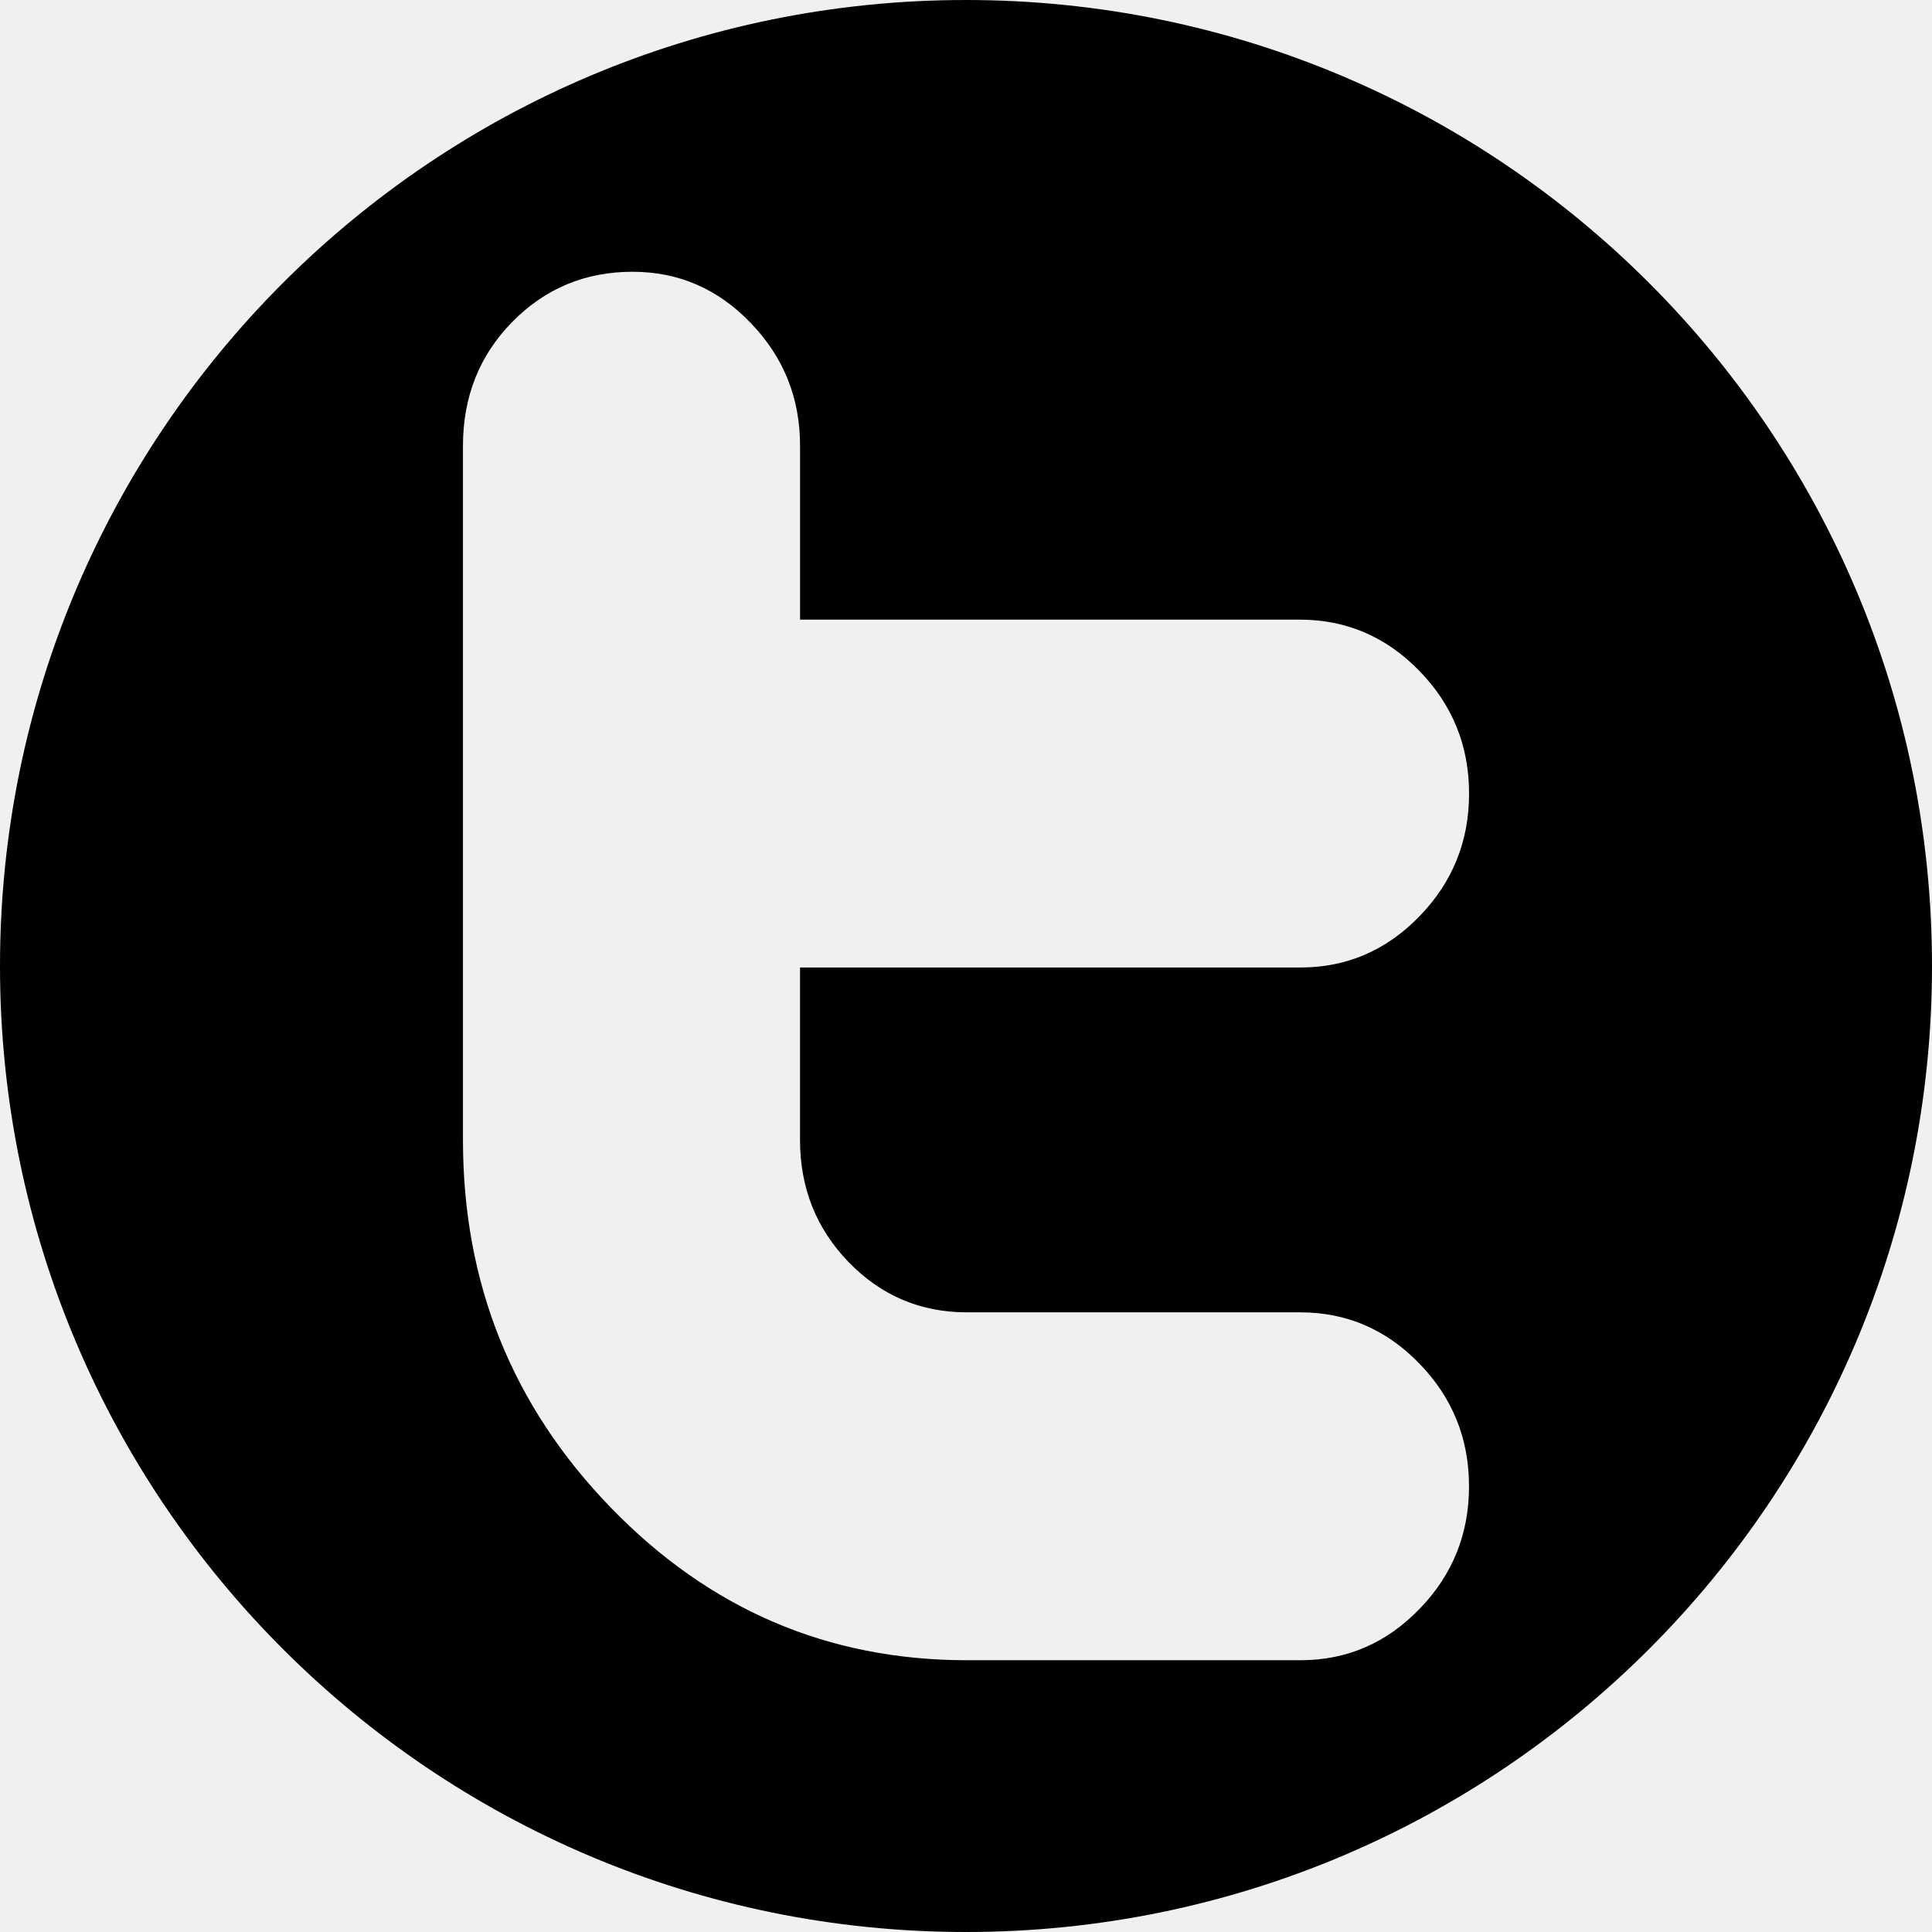
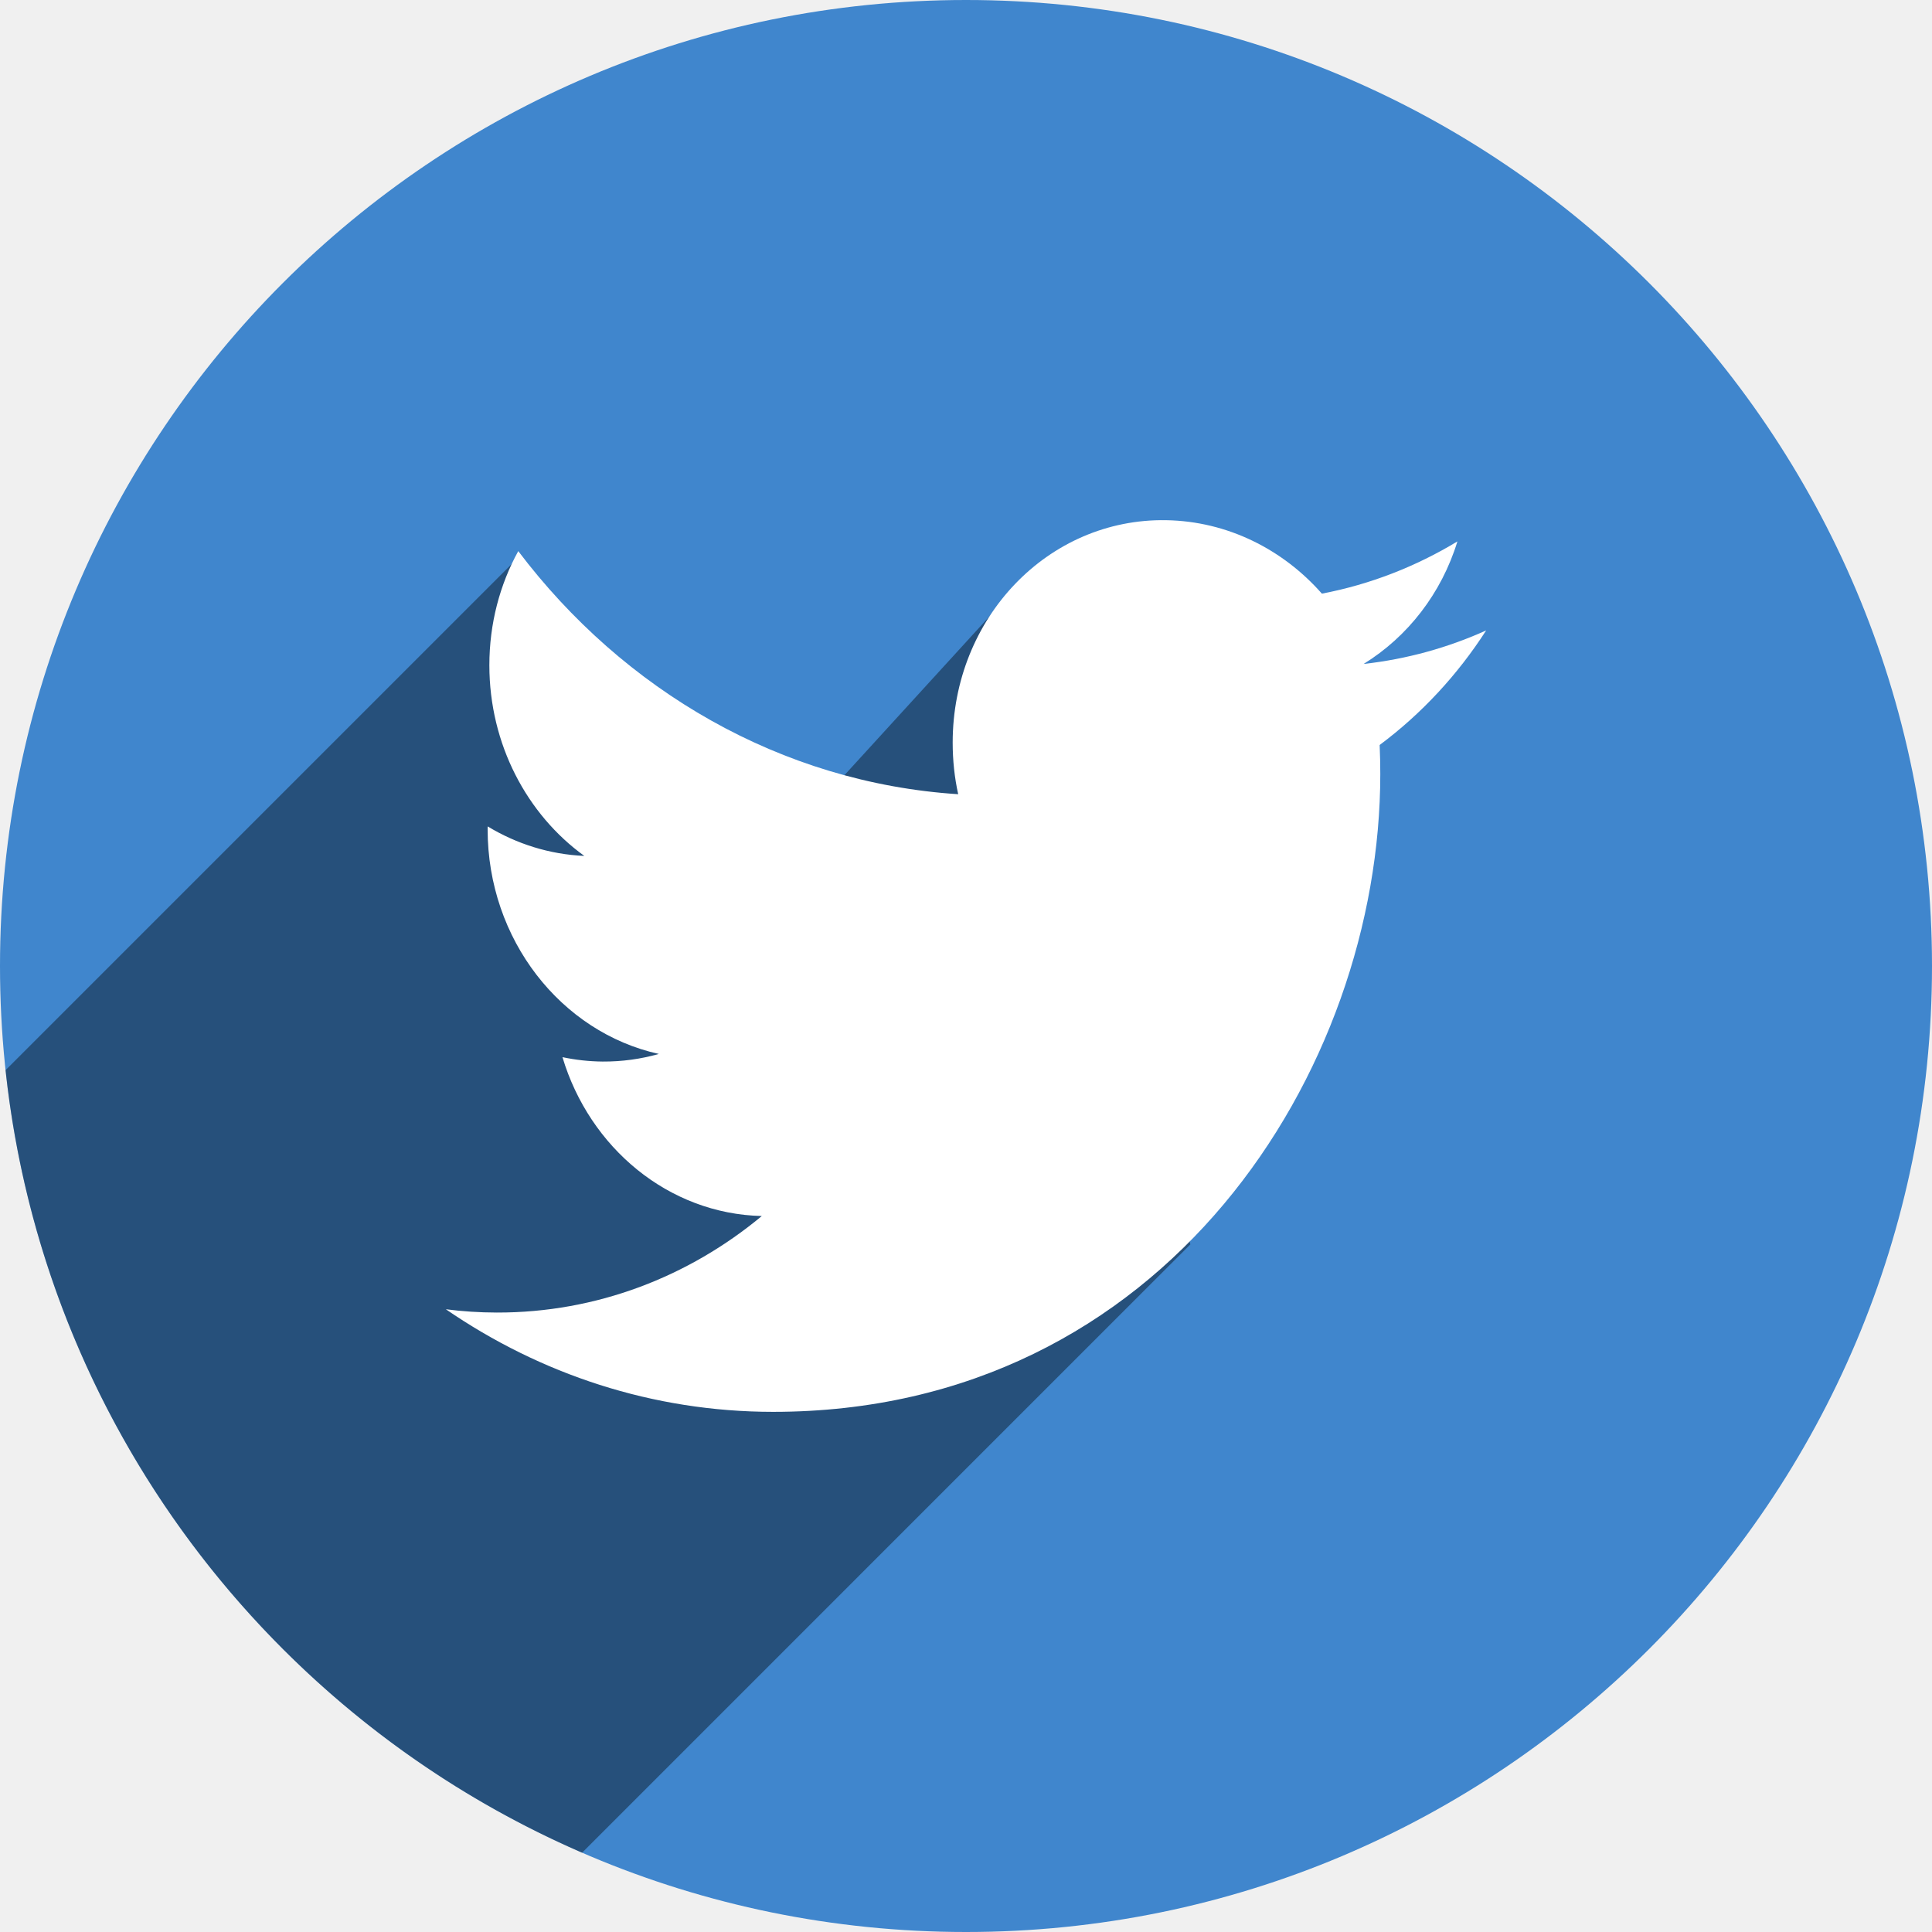
- <svg xmlns="http://www.w3.org/2000/svg" version="1.1" id="Capa_1" x="0px" y="0px" width="97.75px" height="97.75px" viewBox="0 0 97.75 97.75" style="enable-background:new 0 0 97.75 97.75;" xml:space="preserve">
-   <g>
-     <path d="M48.875,0C21.882,0,0,21.882,0,48.875S21.882,97.75,48.875,97.75S97.75,75.868,97.75,48.875S75.868,0,48.875,0z    M42.937,63.857c1.642,1.693,3.636,2.541,5.978,2.541h16.876c2.339,0,4.352,0.865,6.023,2.593c1.677,1.726,2.511,3.794,2.511,6.21   c0,2.415-0.834,4.488-2.511,6.211C70.141,83.137,68.137,84,65.793,84h-16.87c-7.026,0-13.03-2.572-18.017-7.72   c-4.989-5.146-7.482-11.345-7.482-18.597V22.558c0-2.484,0.831-4.575,2.493-6.269c1.66-1.691,3.69-2.539,6.085-2.539   c2.325,0,4.325,0.862,5.981,2.592c1.664,1.723,2.496,3.792,2.496,6.21v8.799h25.287c2.351,0,4.363,0.863,6.045,2.59   c1.681,1.725,2.517,3.796,2.517,6.213c0,2.412-0.836,4.484-2.513,6.209c-1.674,1.726-3.684,2.588-6.022,2.588H40.477v8.724   C40.477,60.1,41.296,62.158,42.937,63.857z" />
+ <svg xmlns="http://www.w3.org/2000/svg" height="48px" version="1.1" viewBox="0 0 48 48" width="48px">
+   <defs />
+   <g fill="none" fill-rule="evenodd" id="shadow" stroke="none" stroke-width="1">
+     <g id="twitter">
+       <path d="M24,48 C37.255,48 48,37.255 48,24 C48,10.745 37.255,0 24,0 C10.745,0 0,10.745 0,24 C0,37.255 10.745,48 24,48 Z" fill="#4086CD" id="Twitter" />
+       <path d="M0.138,26.588 C1.075,35.33 6.707,42.668 14.462,46.03 L29.574,30.917 L25.492,14.319 L18.053,22.463 L12.906,13.82 L0.138,26.588 Z" fill="#000000" fill-opacity="0.4" id="Twitter" />
+       <path d="M32.842,14.749 C31.875,13.65 30.496,12.949 28.971,12.924 C26.043,12.875 23.669,15.35 23.669,18.45 C23.669,18.891 23.715,19.32 23.806,19.732 C19.399,19.446 15.492,17.151 12.876,13.692 C12.42,14.521 12.158,15.49 12.158,16.527 C12.158,18.492 13.094,20.236 14.517,21.265 C13.648,21.227 12.83,20.964 12.116,20.532 C12.115,20.556 12.115,20.579 12.115,20.603 C12.115,23.347 13.943,25.649 16.369,26.185 C15.924,26.311 15.455,26.377 14.972,26.374 C14.63,26.371 14.298,26.333 13.974,26.265 C14.649,28.516 16.607,30.157 18.927,30.212 C17.113,31.718 14.826,32.615 12.342,32.61 C11.914,32.609 11.492,32.582 11.077,32.528 C13.424,34.139 16.211,35.076 19.205,35.077 C28.959,35.079 34.293,26.592 34.293,19.229 C34.293,18.988 34.287,18.748 34.277,18.509 C35.313,17.737 36.212,16.769 36.923,15.663 C35.972,16.092 34.95,16.377 33.878,16.496 C34.972,15.822 35.813,14.744 36.209,13.451 C35.184,14.072 34.05,14.518 32.842,14.749 Z" fill="#FFFFFF" />
+     </g>
  </g>
-   <g>
- </g>
-   <g>
- </g>
-   <g>
- </g>
-   <g>
- </g>
-   <g>
- </g>
-   <g>
- </g>
-   <g>
- </g>
-   <g>
- </g>
-   <g>
- </g>
-   <g>
- </g>
-   <g>
- </g>
-   <g>
- </g>
-   <g>
- </g>
-   <g>
- </g>
-   <g>
- </g>
</svg>
